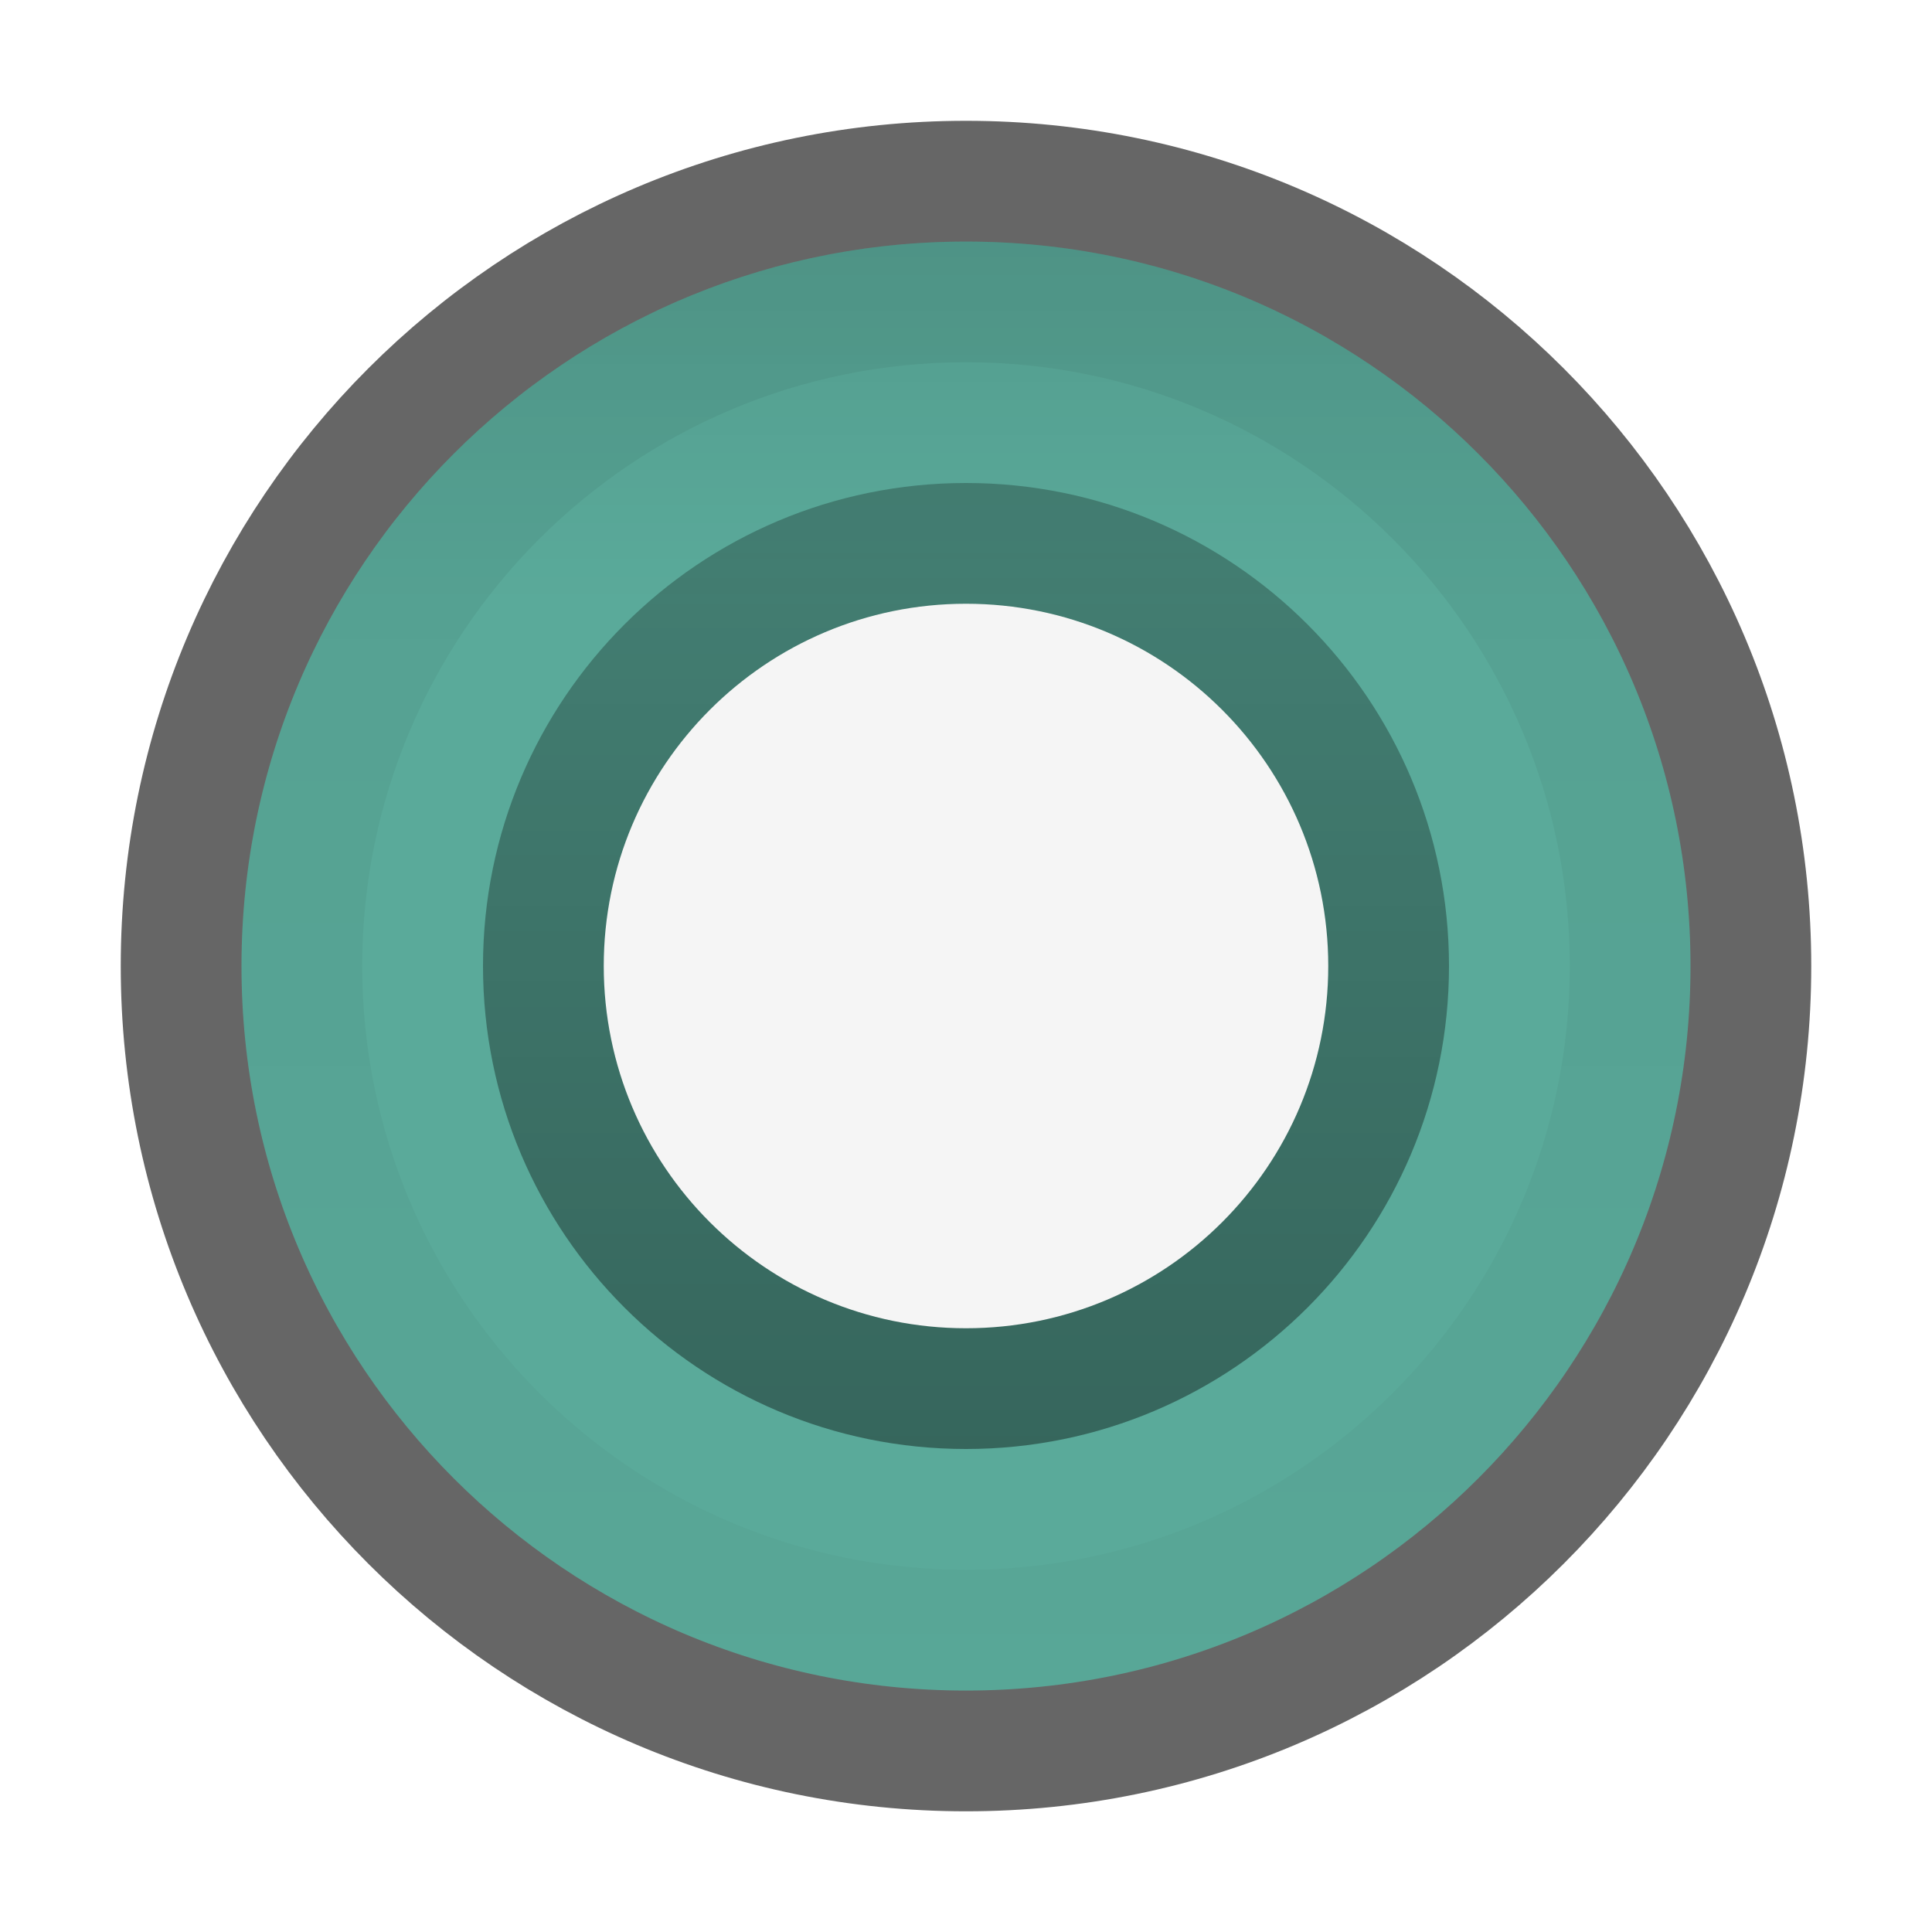
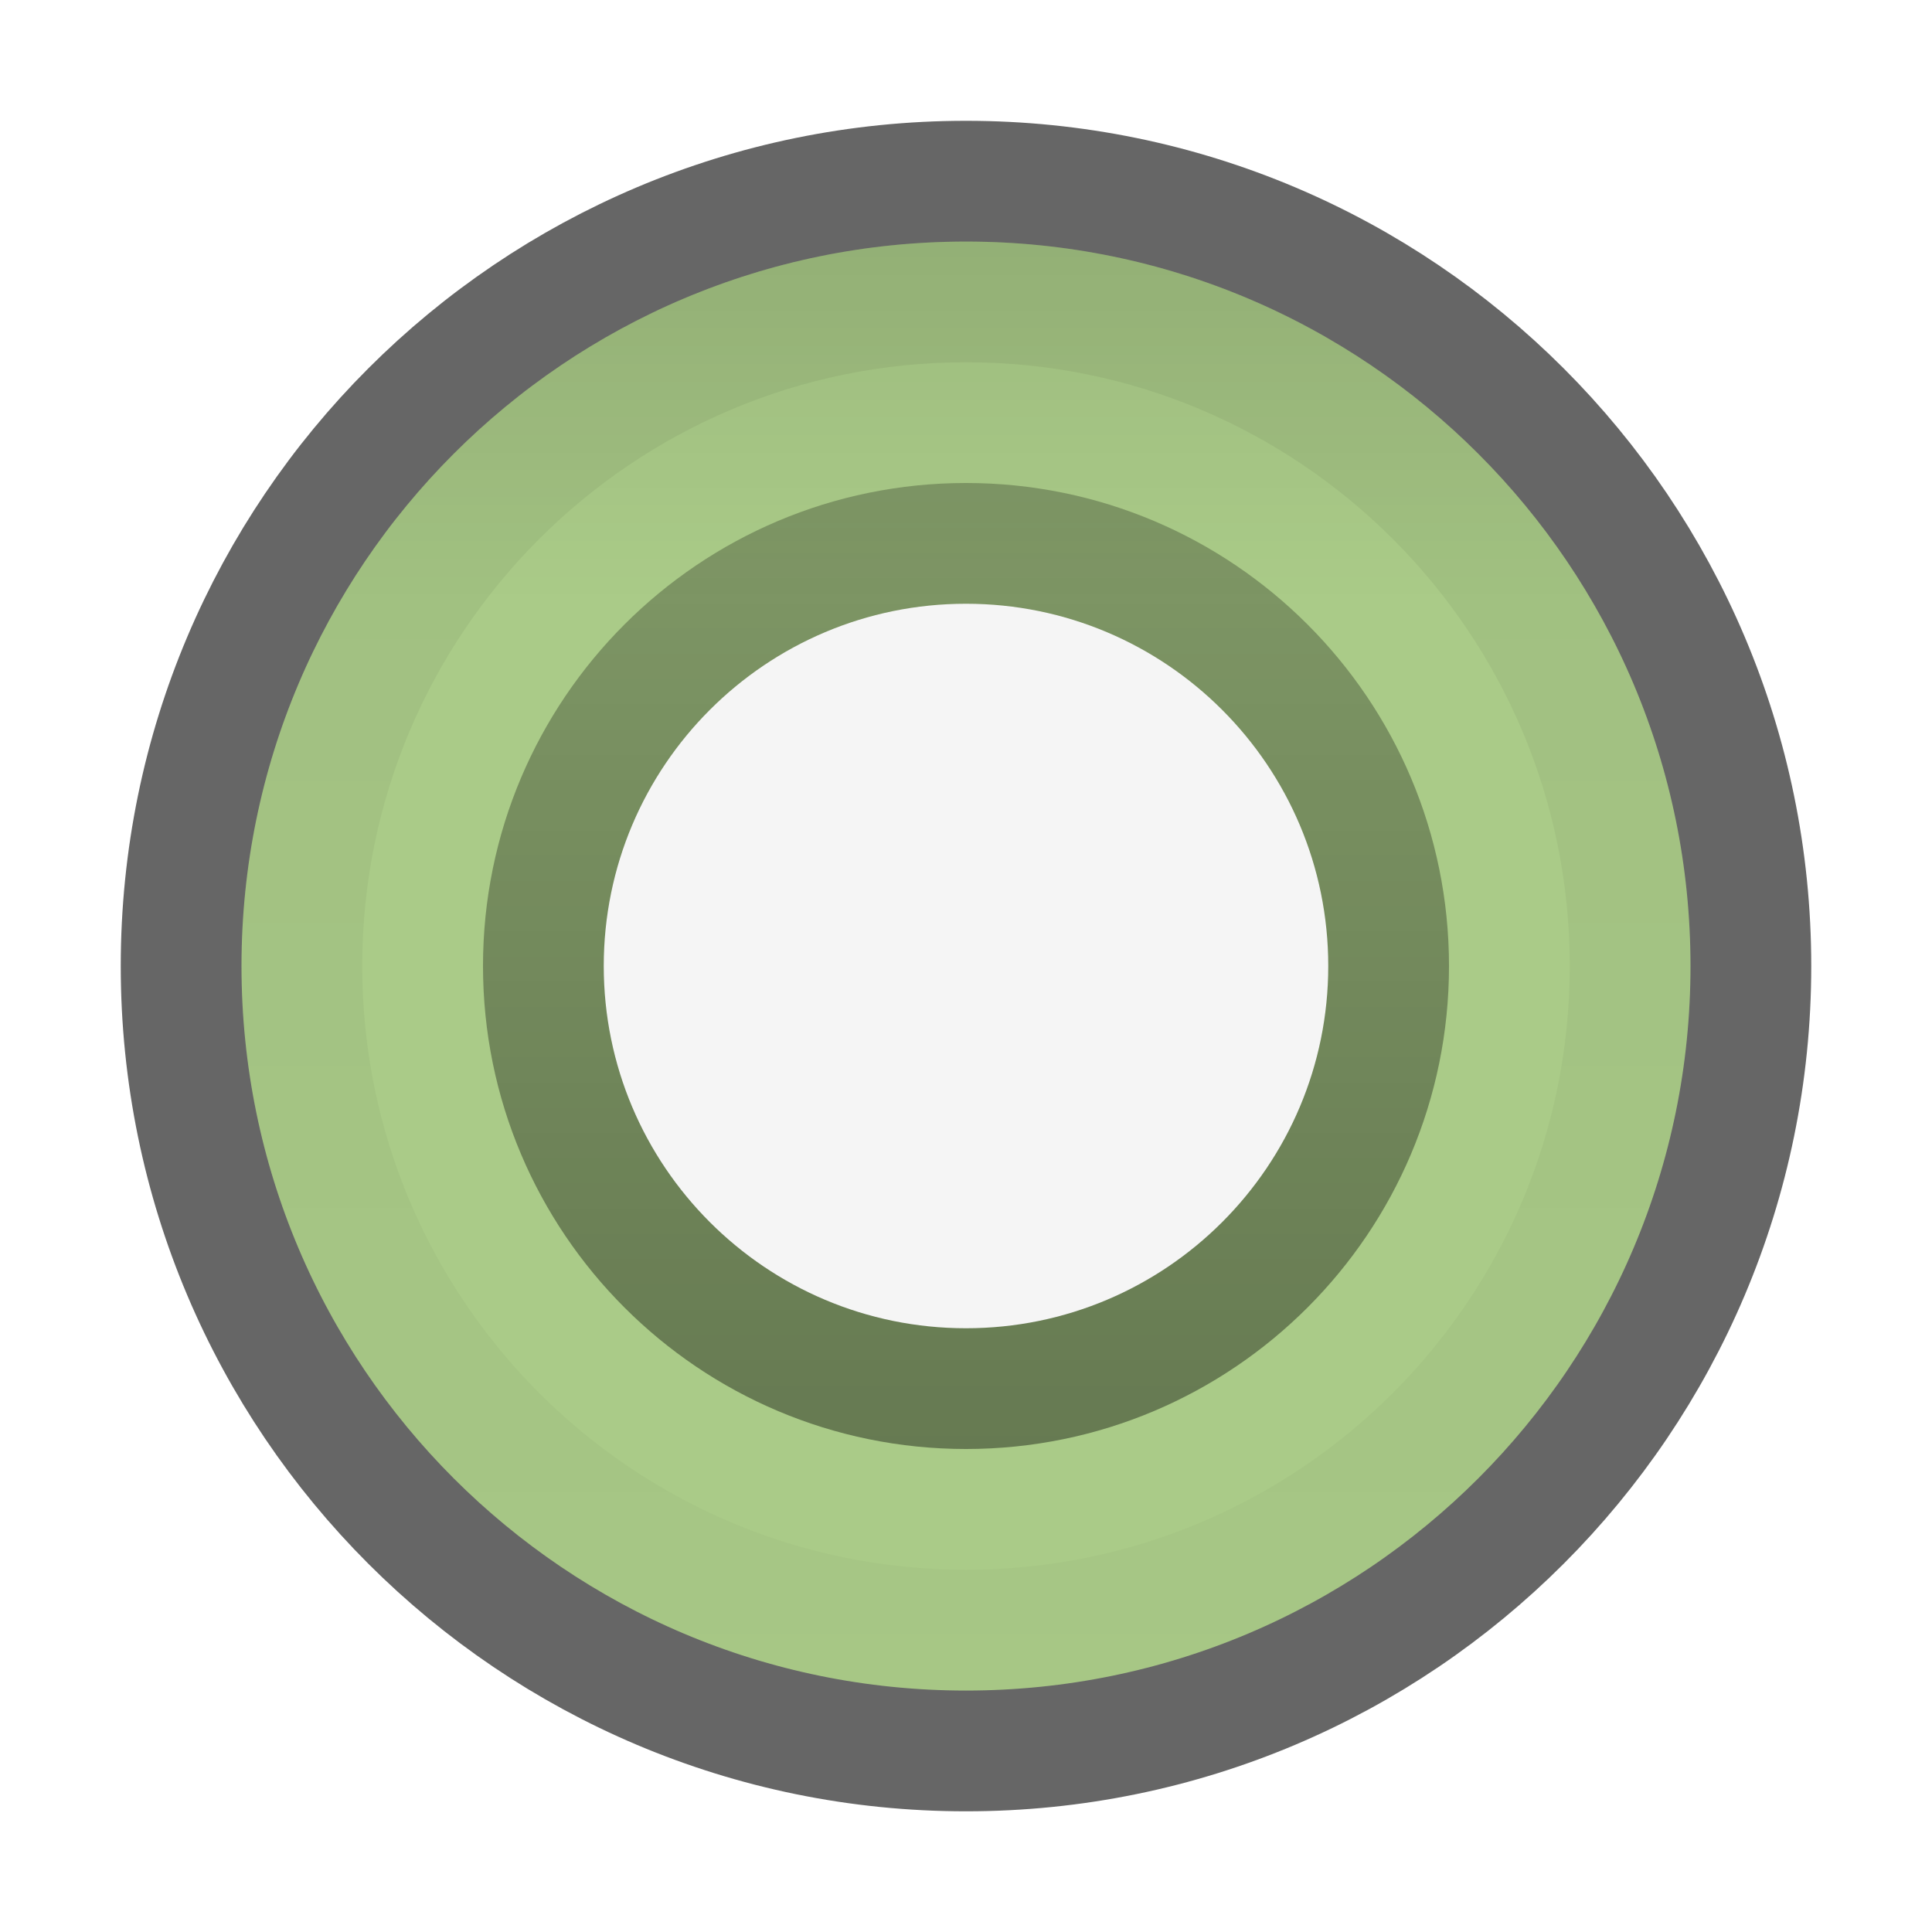
<svg xmlns="http://www.w3.org/2000/svg" xmlns:xlink="http://www.w3.org/1999/xlink" width="16" height="16" id="svg3806" version="1.1">
  <defs id="defs3808">
    <linearGradient id="linearGradient4391">
      <stop style="stop-color:#000000;stop-opacity:0.08;" offset="0" id="stop4393" />
      <stop style="stop-color:#000000;stop-opacity:0;" offset="1" id="stop4395" />
    </linearGradient>
    <linearGradient id="linearGradient4381">
      <stop style="stop-color:#000000;stop-opacity:0.25;" offset="0" id="stop4383" />
      <stop style="stop-color:#000000;stop-opacity:0.4;" offset="1" id="stop4385" />
    </linearGradient>
    <linearGradient id="linearGradient4352">
      <stop style="stop-color:#f5f5f5;stop-opacity:1;" offset="0" id="stop4354" />
      <stop style="stop-color:#d9d9d9;stop-opacity:1;" offset="1" id="stop4356" />
    </linearGradient>
    <linearGradient id="linearGradient4342">
      <stop style="stop-color:#ffffff;stop-opacity:0;" offset="0" id="stop4344" />
      <stop style="stop-color:#ffffff;stop-opacity:0.5;" offset="1" id="stop4346" />
    </linearGradient>
    <linearGradient id="linearGradient4332">
      <stop style="stop-color:#000000;stop-opacity:0.06;" offset="0" id="stop4334" />
      <stop style="stop-color:#000000;stop-opacity:0.02;" offset="1" id="stop4336" />
    </linearGradient>
    <linearGradient xlink:href="#linearGradient4332" id="linearGradient4338" x1="9" y1="2.545" x2="9" y2="13.455" gradientUnits="userSpaceOnUse" />
    <linearGradient xlink:href="#linearGradient4342" id="linearGradient4348" x1="8" y1="0.462" x2="8" y2="14.462" gradientUnits="userSpaceOnUse" />
    <linearGradient xlink:href="#linearGradient4381" id="linearGradient4387" x1="7.5" y1="4" x2="7.5" y2="8" gradientUnits="userSpaceOnUse" />
    <linearGradient xlink:href="#linearGradient4391" id="linearGradient4397" x1="8" y1="1" x2="8" y2="4.5" gradientUnits="userSpaceOnUse" />
  </defs>
  <g id="layer1" transform="translate(0,-1036.362)">
-     <path transform="matrix(0.9285714,0,0,0.9285724,0.5714287,1037.934)" d="m 15,8 c 0,3.866 -3.134,7 -7,7 C 4.134,15 1,11.866 1,8 1,4.134 4.134,1 8,1 c 3.866,0 7,3.134 7,7 z" id="path4340" style="fill:none;fill-opacity:1;stroke:url(#linearGradient4348);stroke-width:1.077;stroke-opacity:1" />
-     <path style="fill:#5aaa9a;fill-opacity:1;stroke:#666666;stroke-width:1.077;stroke-opacity:1" id="path4328" d="m 15,8 c 0,3.866 -3.134,7 -7,7 C 4.134,15 1,11.866 1,8 1,4.134 4.134,1 8,1 c 3.866,0 7,3.134 7,7 z" transform="matrix(0.9285714,0,0,0.9285724,0.5714286,1036.934)" />
-     <path style="fill:none;fill-opacity:1;stroke:url(#linearGradient4338);stroke-width:0.909;stroke-miterlimit:4;stroke-opacity:1;stroke-dasharray:none" id="path4330" d="m 14,8 c 0,2.761 -2.239,5 -5,5 C 6.239,13 4,10.761 4,8 4,5.239 6.239,3 9,3 c 2.761,0 5,2.239 5,5 z" transform="matrix(1.1,0,0,1.1,-1.9,1035.562)" />
-     <path style="fill:url(#linearGradient4397);fill-opacity:1;stroke:none" id="path4389" d="m 15,8 c 0,3.866 -3.134,7 -7,7 C 4.134,15 1,11.866 1,8 1,4.134 4.134,1 8,1 c 3.866,0 7,3.134 7,7 z" transform="matrix(0.8571429,0,0,0.8571449,1.142857,1037.505)" />
-     <path transform="matrix(1.142857,0,0,2,-0.5714286,1032.362)" d="M 11,6 C 11,7.105 9.433,8 7.5,8 5.567,8 4,7.105 4,6 4,4.895 5.567,4 7.5,4 9.433,4 11,4.895 11,6 z" id="path4379" style="fill:url(#linearGradient4387);fill-opacity:1;stroke:none" />
-     <path style="fill:#f5f5f5;fill-opacity:1;stroke:none" id="path4350" d="M 11,6 C 11,7.105 9.433,8 7.5,8 5.567,8 4,7.105 4,6 4,4.895 5.567,4 7.5,4 9.433,4 11,4.895 11,6 z" transform="matrix(0.8571428,0,0,1.5,1.571429,1035.362)" />
+     <path transform="matrix(0.9285714,0,0,0.9285724,0.5714287,1037.934)" d="M 15,8 A 7,7 0 1 1 1,8 7,7 0 1 1 15,8 z" id="path4340" style="fill:none;fill-opacity:1;stroke:url(#linearGradient4348);stroke-width:1.077;stroke-opacity:1" />
+     <path style="fill:#aacb88;fill-opacity:1;stroke:#666666;stroke-width:1.077;stroke-opacity:1" id="path4328" d="M 15,8 A 7,7 0 1 1 1,8 7,7 0 1 1 15,8 z" transform="matrix(0.9285714,0,0,0.9285724,0.5714286,1036.934)" />
+     <path style="fill:none;fill-opacity:1;stroke:url(#linearGradient4338);stroke-width:0.909;stroke-miterlimit:4;stroke-opacity:1;stroke-dasharray:none" id="path4330" d="M 14,8 A 5,5 0 1 1 4,8 5,5 0 1 1 14,8 z" transform="matrix(1.1,0,0,1.1,-1.9,1035.562)" />
+     <path style="fill:url(#linearGradient4397);fill-opacity:1;stroke:none" id="path4389" d="M 15,8 A 7,7 0 1 1 1,8 7,7 0 1 1 15,8 z" transform="matrix(0.8571429,0,0,0.8571449,1.142857,1037.505)" />
+     <path transform="matrix(1.142857,0,0,2,-0.5714286,1032.362)" d="M 11,6 A 3.5,2 0 1 1 4,6 3.5,2 0 1 1 11,6 z" id="path4379" style="fill:url(#linearGradient4387);fill-opacity:1;stroke:none" />
+     <path style="fill:#f5f5f5;fill-opacity:1;stroke:none" id="path4350" d="M 11,6 A 3.5,2 0 1 1 4,6 3.5,2 0 1 1 11,6 z" transform="matrix(0.8571428,0,0,1.5,1.571429,1035.362)" />
  </g>
</svg>
